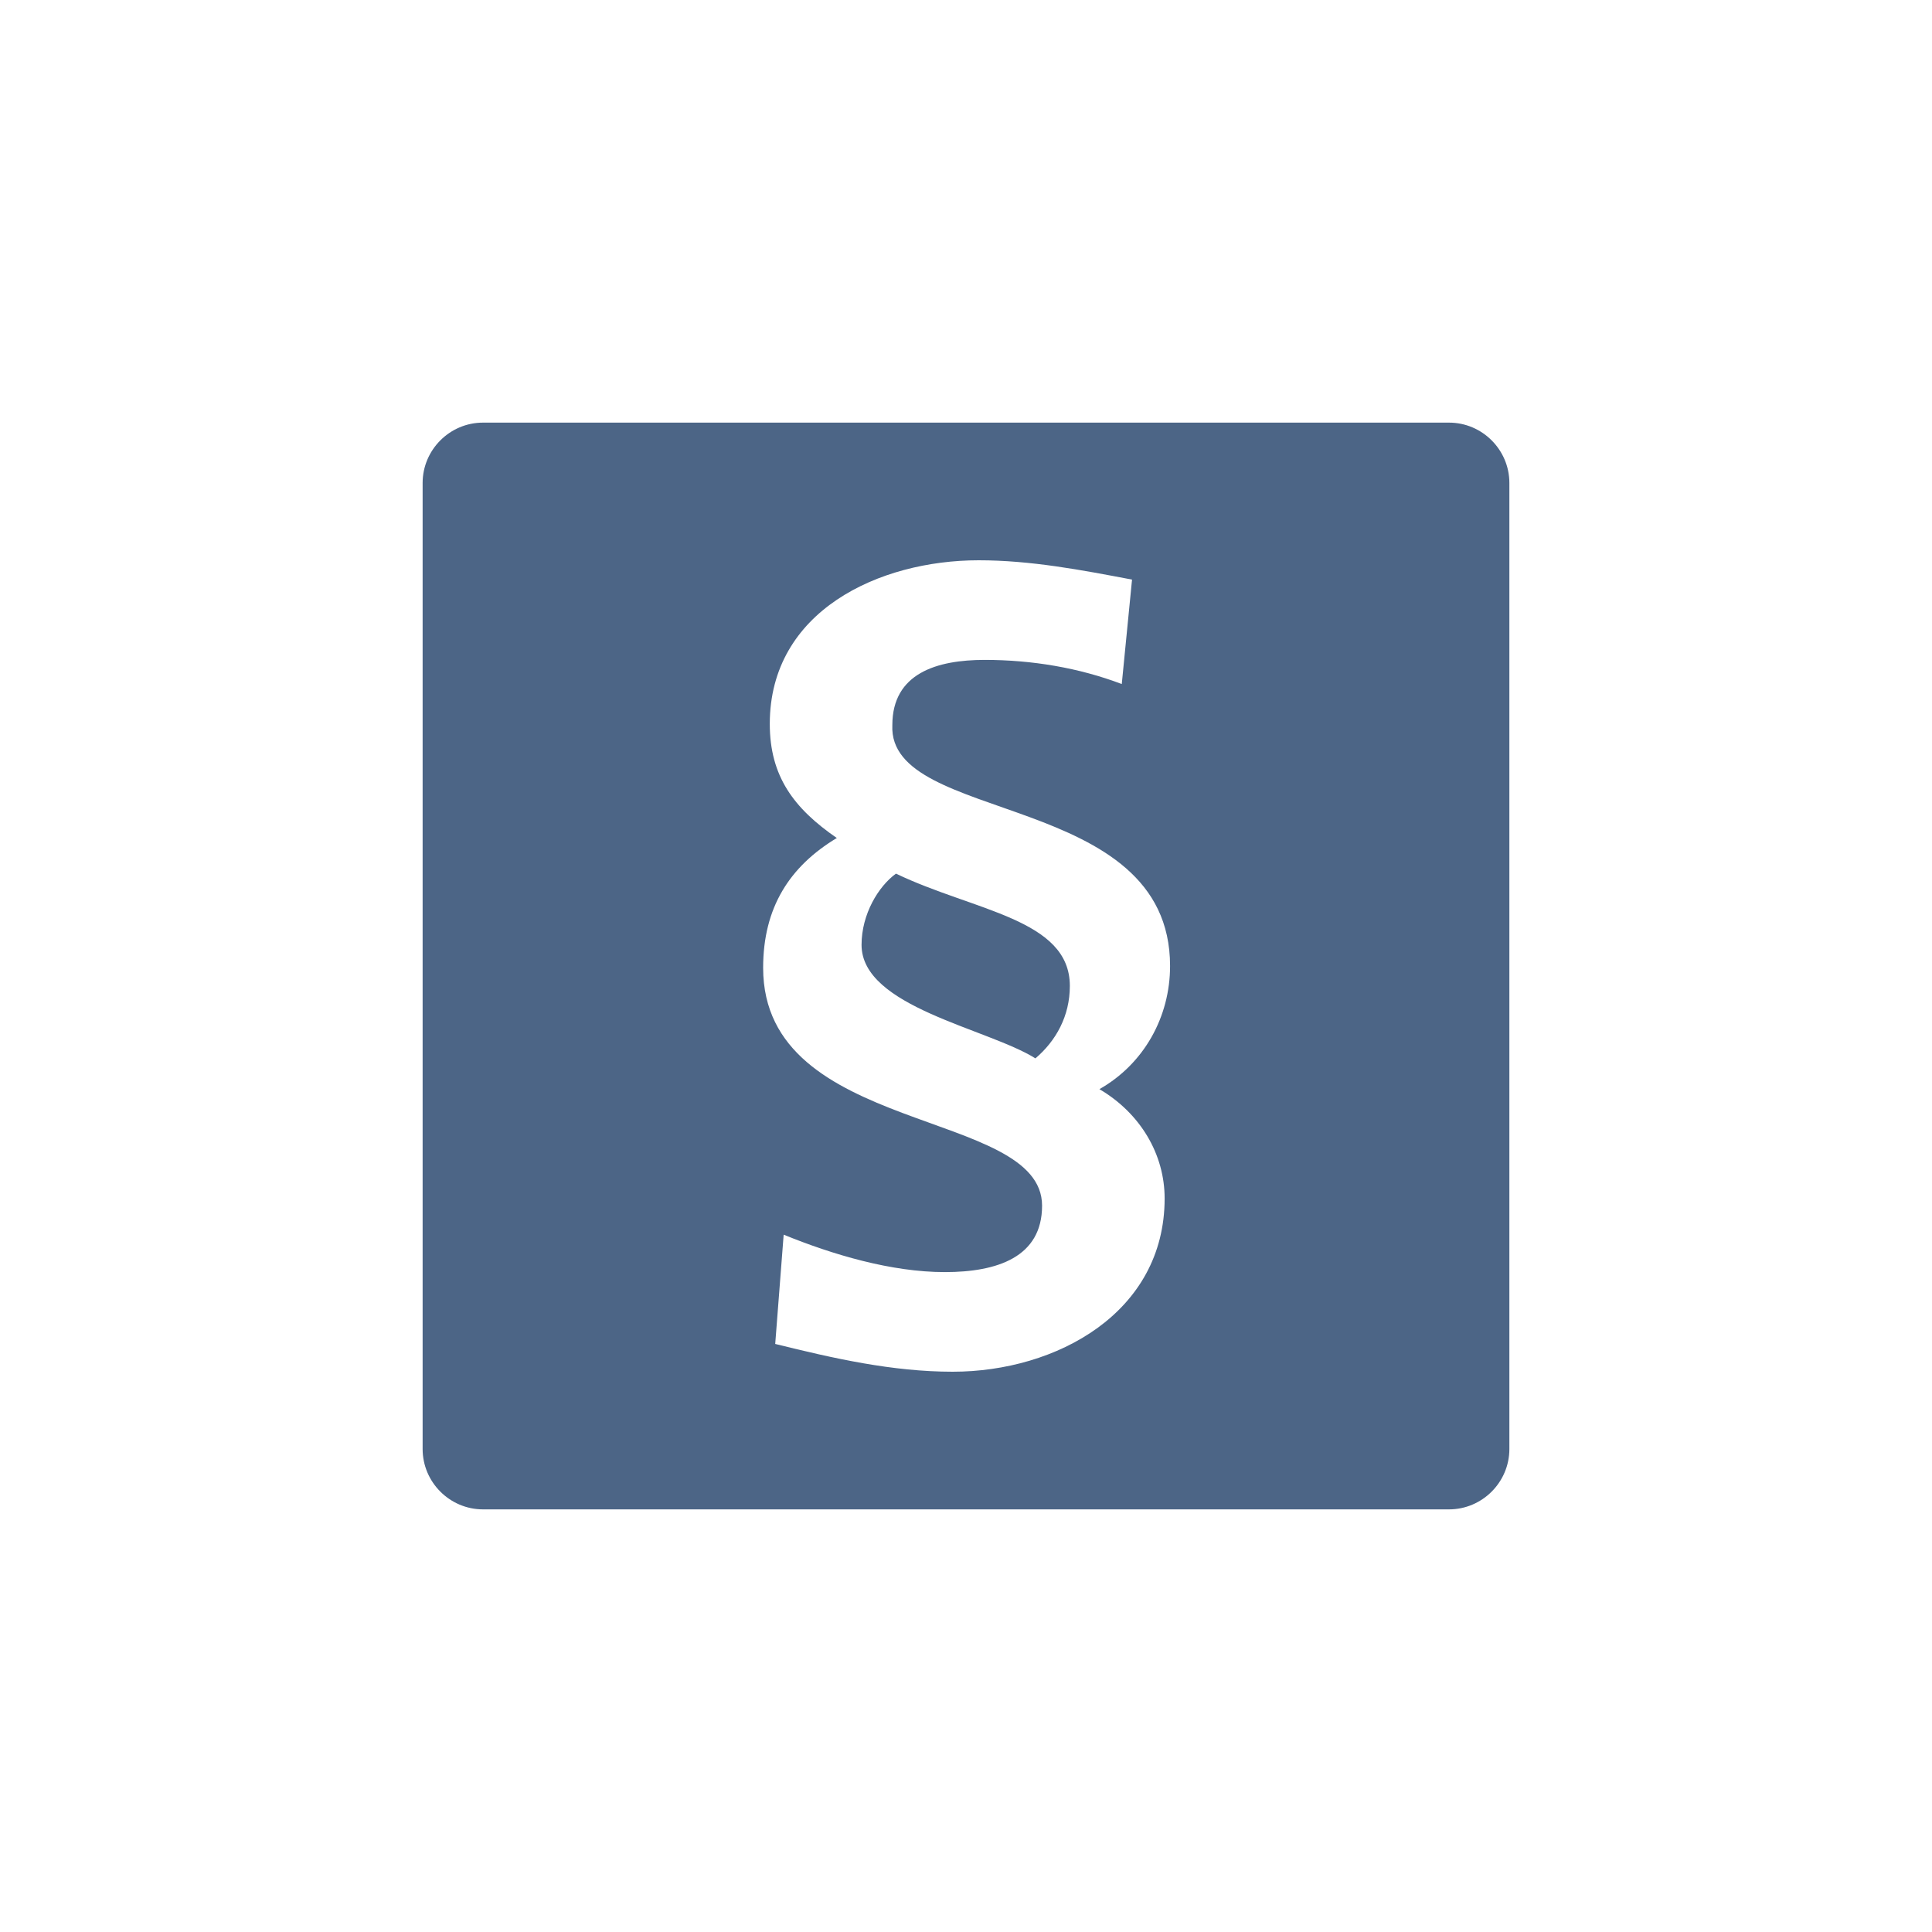
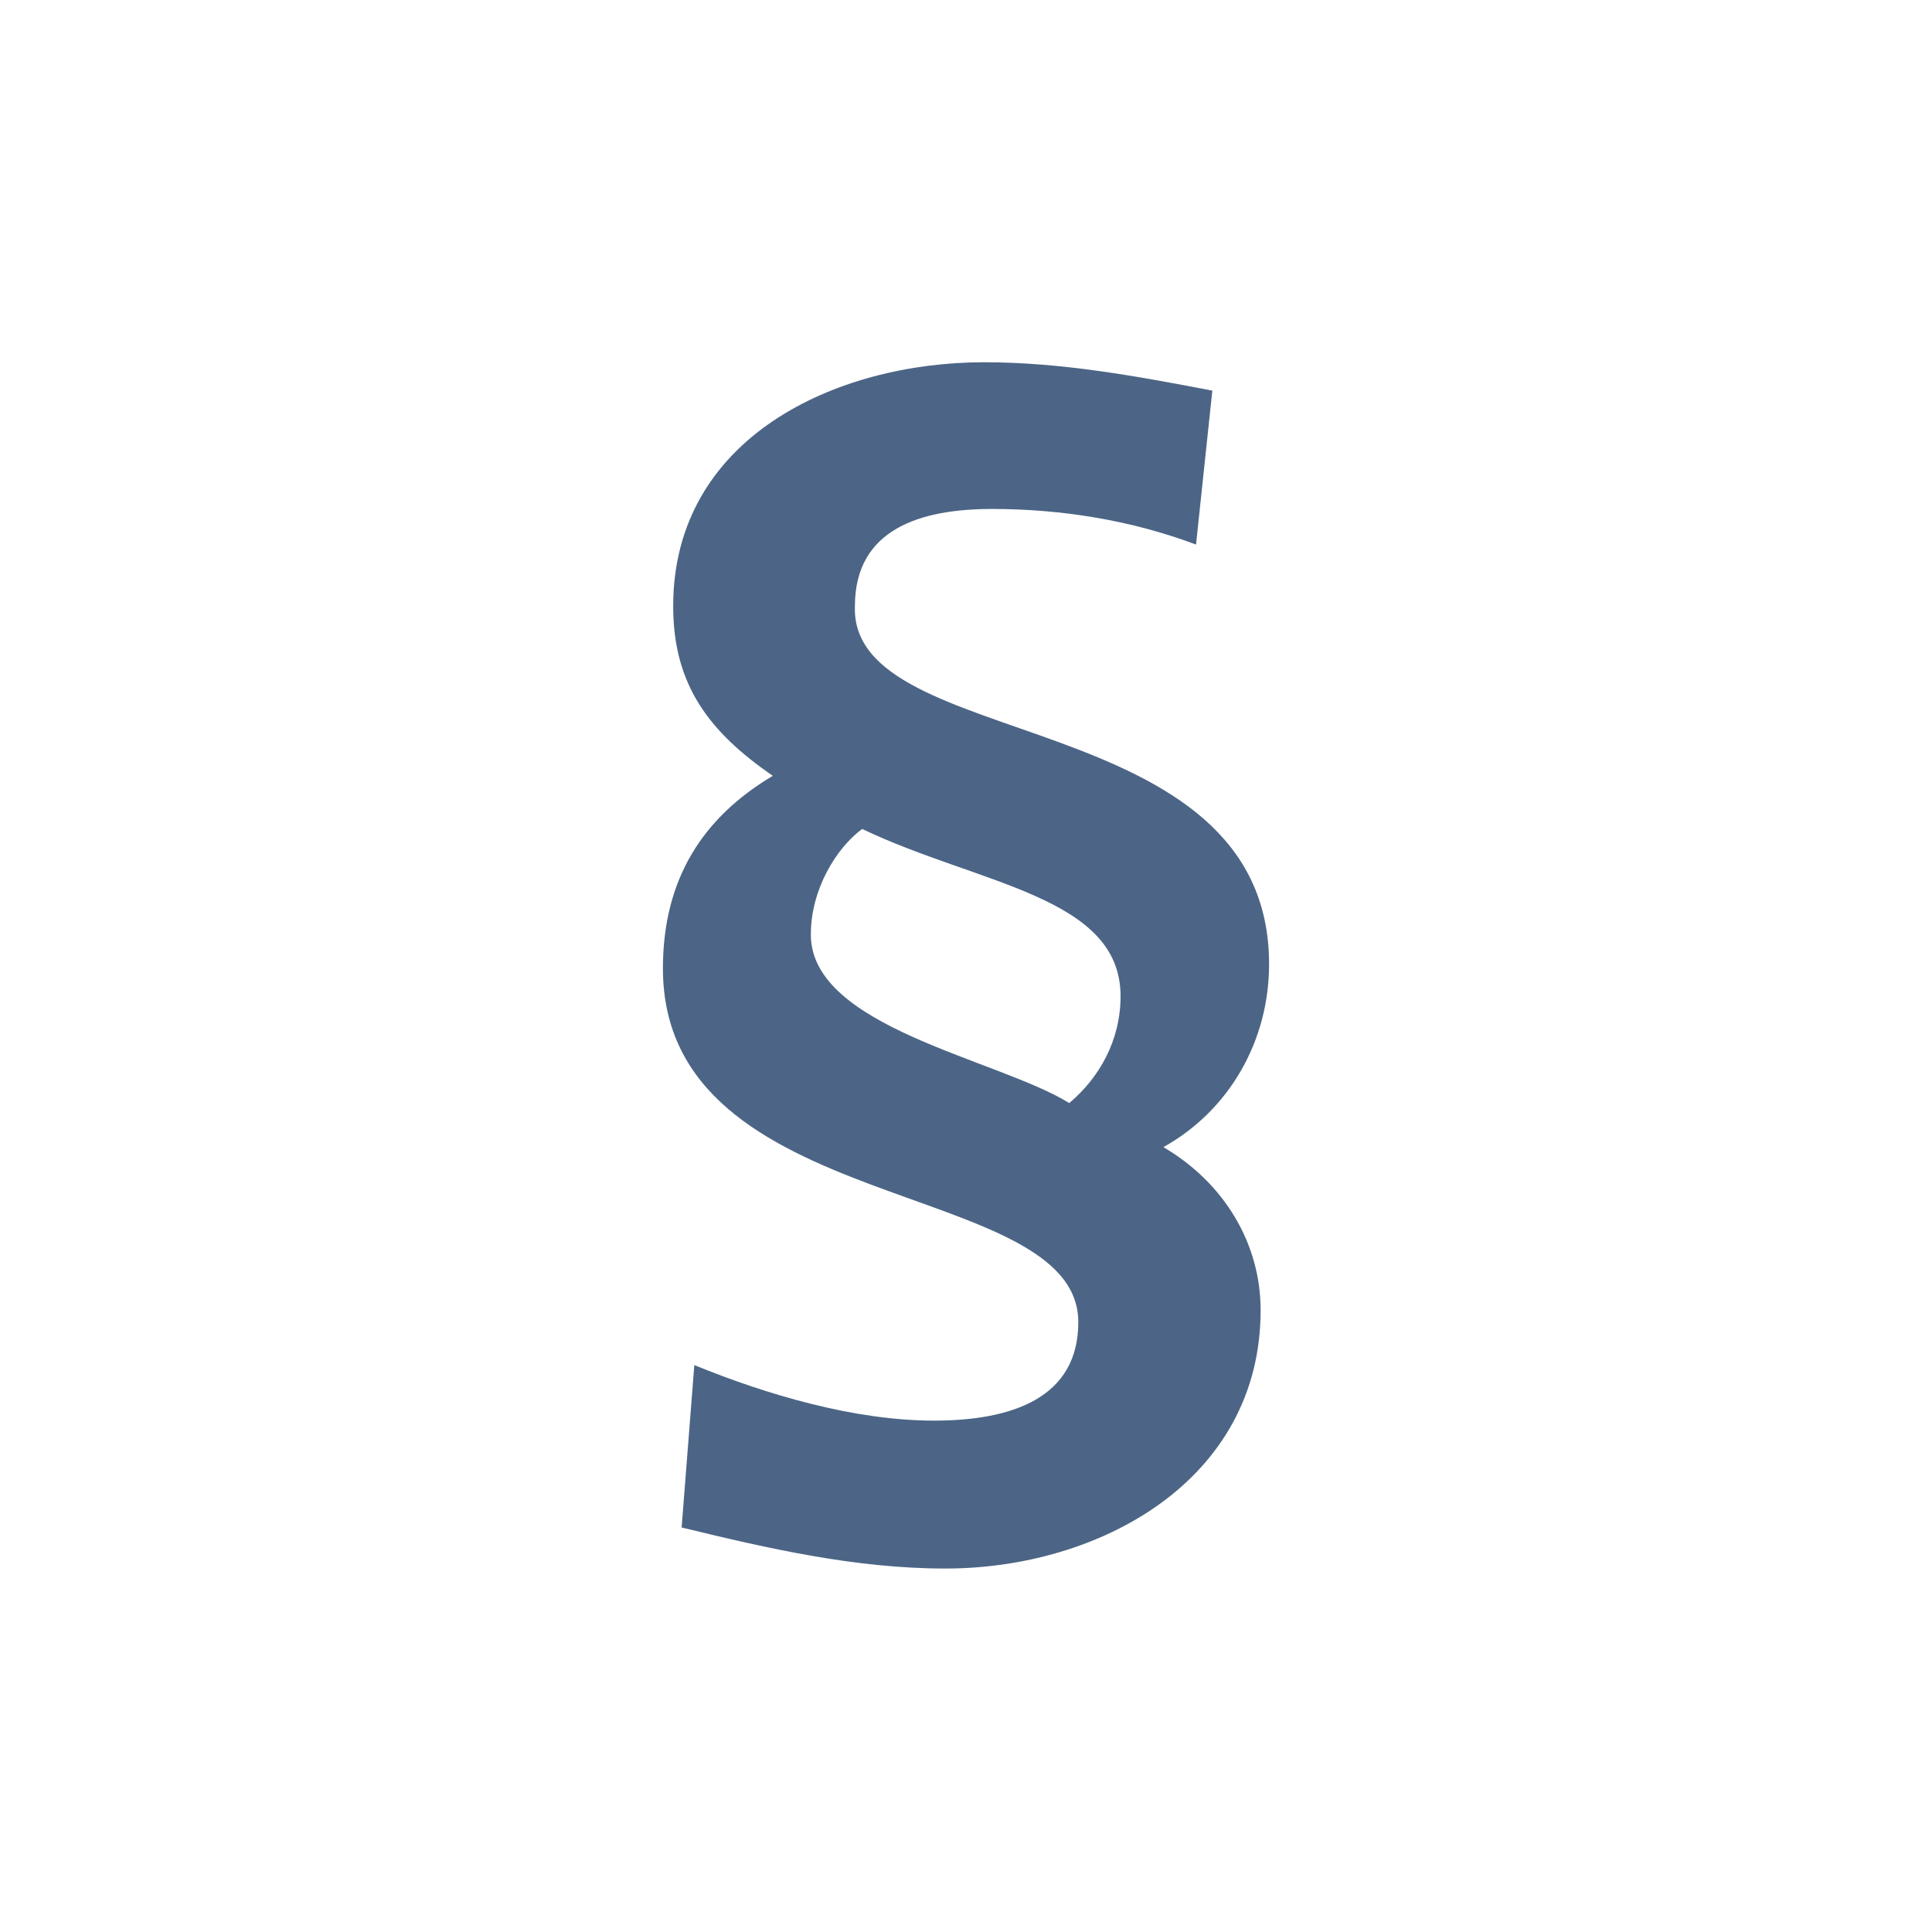
<svg xmlns="http://www.w3.org/2000/svg" xmlns:xlink="http://www.w3.org/1999/xlink" version="1.1" id="Layer_1" x="0px" y="0px" viewBox="0 0 320 320" style="enable-background:new 0 0 320 320;" xml:space="preserve">
  <style type="text/css">
- 	.st0{clip-path:url(#SVGID_00000129906533889751793070000000100122709906629533_);fill:#4C6586;}
- 	.st1{fill:none;}
+ 	.st0{clip-path:url(#SVGID_00000067917631787946570900000017579849756178861212_);fill:#4C6586;}
</style>
  <g>
    <g>
      <defs>
-         <rect id="SVGID_1_" x="70" y="70" width="180" height="180" />
+         <rect id="SVGID_1_" y="0" width="320" height="320" />
      </defs>
-       <clipPath id="SVGID_00000126286034090515200950000018053102580003826859_">
+       <clipPath id="SVGID_00000134221107813733558470000010989513218969708963_">
        <use xlink:href="#SVGID_1_" style="overflow:visible;" />
      </clipPath>
-       <path style="clip-path:url(#SVGID_00000126286034090515200950000018053102580003826859_);fill:#4C6586;" d="M177.2,163.3    c0-11.1-15.9-12.4-28.8-18.6c-2.9,2.1-5.7,6.7-5.7,11.8c0,10.3,20.8,13.8,28.8,18.8C174.9,172.4,177.2,168.3,177.2,163.3     M193.8,160c0,8.4-4.3,16.2-11.7,20.4c6.8,4,10.8,10.8,10.8,18.1c0,18.9-17.9,28.7-35.1,28.7c-10,0-19.7-2.2-29.4-4.6l1.4-18.1    c8.1,3.3,17.8,6.2,26.7,6.2c8.7,0,16.1-2.5,16.1-11c0-16.2-46.2-11.6-46.2-39.4c0-10,4.4-16.8,12.2-21.5    c-7.1-4.9-11.1-10.2-11.1-18.9c0-18.7,18.1-27.1,34.6-27.1c8.6,0,17,1.6,25.4,3.2l-1.7,17.3c-7.1-2.7-14.9-4-22.7-4    c-7.9,0-15.3,2.2-15.3,10.8C147,136.6,193.8,130.9,193.8,160 M250,240V80c0-5.5-4.5-10-10-10H80c-5.5,0-10,4.5-10,10v160    c0,5.5,4.5,10,10,10h160C245.5,250,250,245.5,250,240" />
+       <path style="clip-path:url(#SVGID_00000134221107813733558470000010989513218969708963_);fill:#4C6586;" d="M200.8,64.7    c-12.5-2.4-25-4.7-37.8-4.7c-24.6,0-51.5,12.5-51.5,40.4c0,13,5.9,20.8,16.5,28.1c-11.6,6.9-18.2,17.1-18.2,31.9    c0,41.4,68.8,34.5,68.8,58.6c0,12.5-10.9,16.3-23.9,16.3c-13.2,0-27.7-4.3-39.7-9.2l-2.1,26.9c14.4,3.5,28.8,6.8,43.7,6.8    c25.5,0,52.2-14.6,52.2-42.8c0-10.9-5.9-21-16.1-27c11.1-6.2,17.5-17.8,17.5-30.3c0-43.3-69.5-34.8-68.6-59.3    c0-12.8,10.9-16.1,22.7-16.1c11.6,0,23.2,1.9,33.8,5.9L200.8,64.7z M134.3,154.8c0-7.6,4.3-14.4,8.5-17.5    c19.2,9.2,42.8,11.1,42.8,27.7c0,7.3-3.5,13.5-8.5,17.7C165.3,175.4,134.3,170.2,134.3,154.8" />
    </g>
  </g>
-   <rect class="st1" width="320" height="320" />
</svg>
